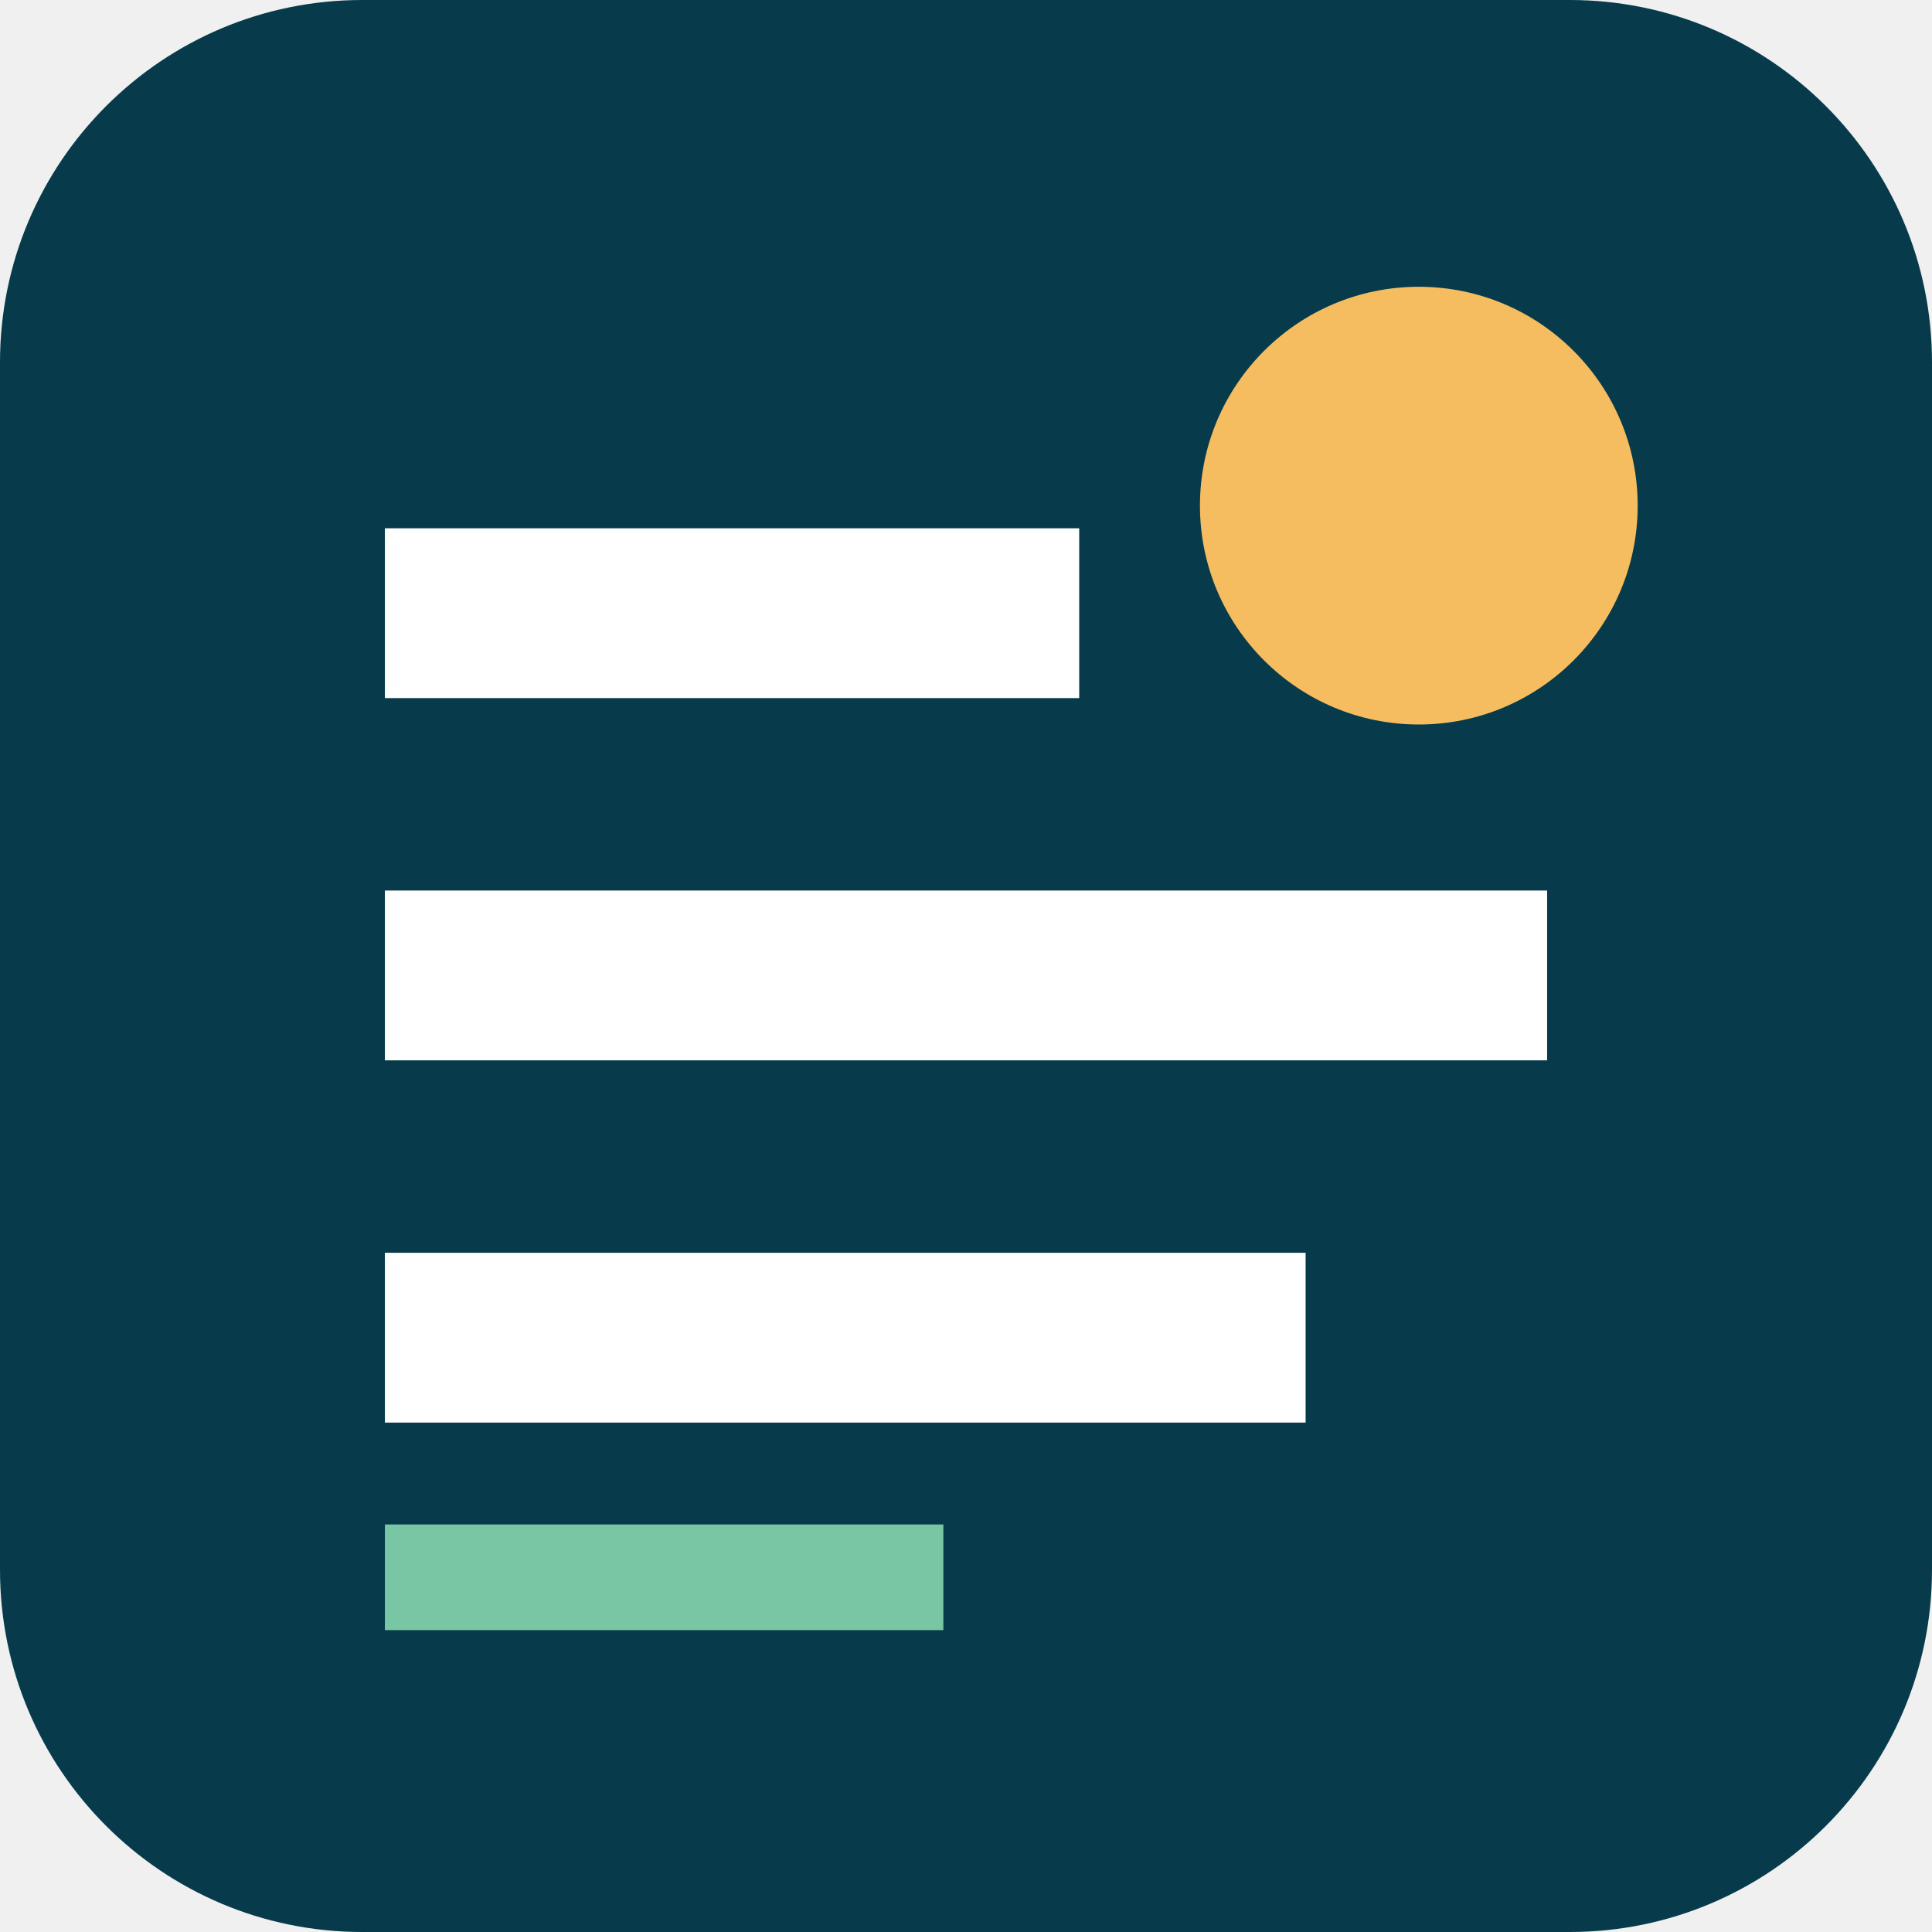
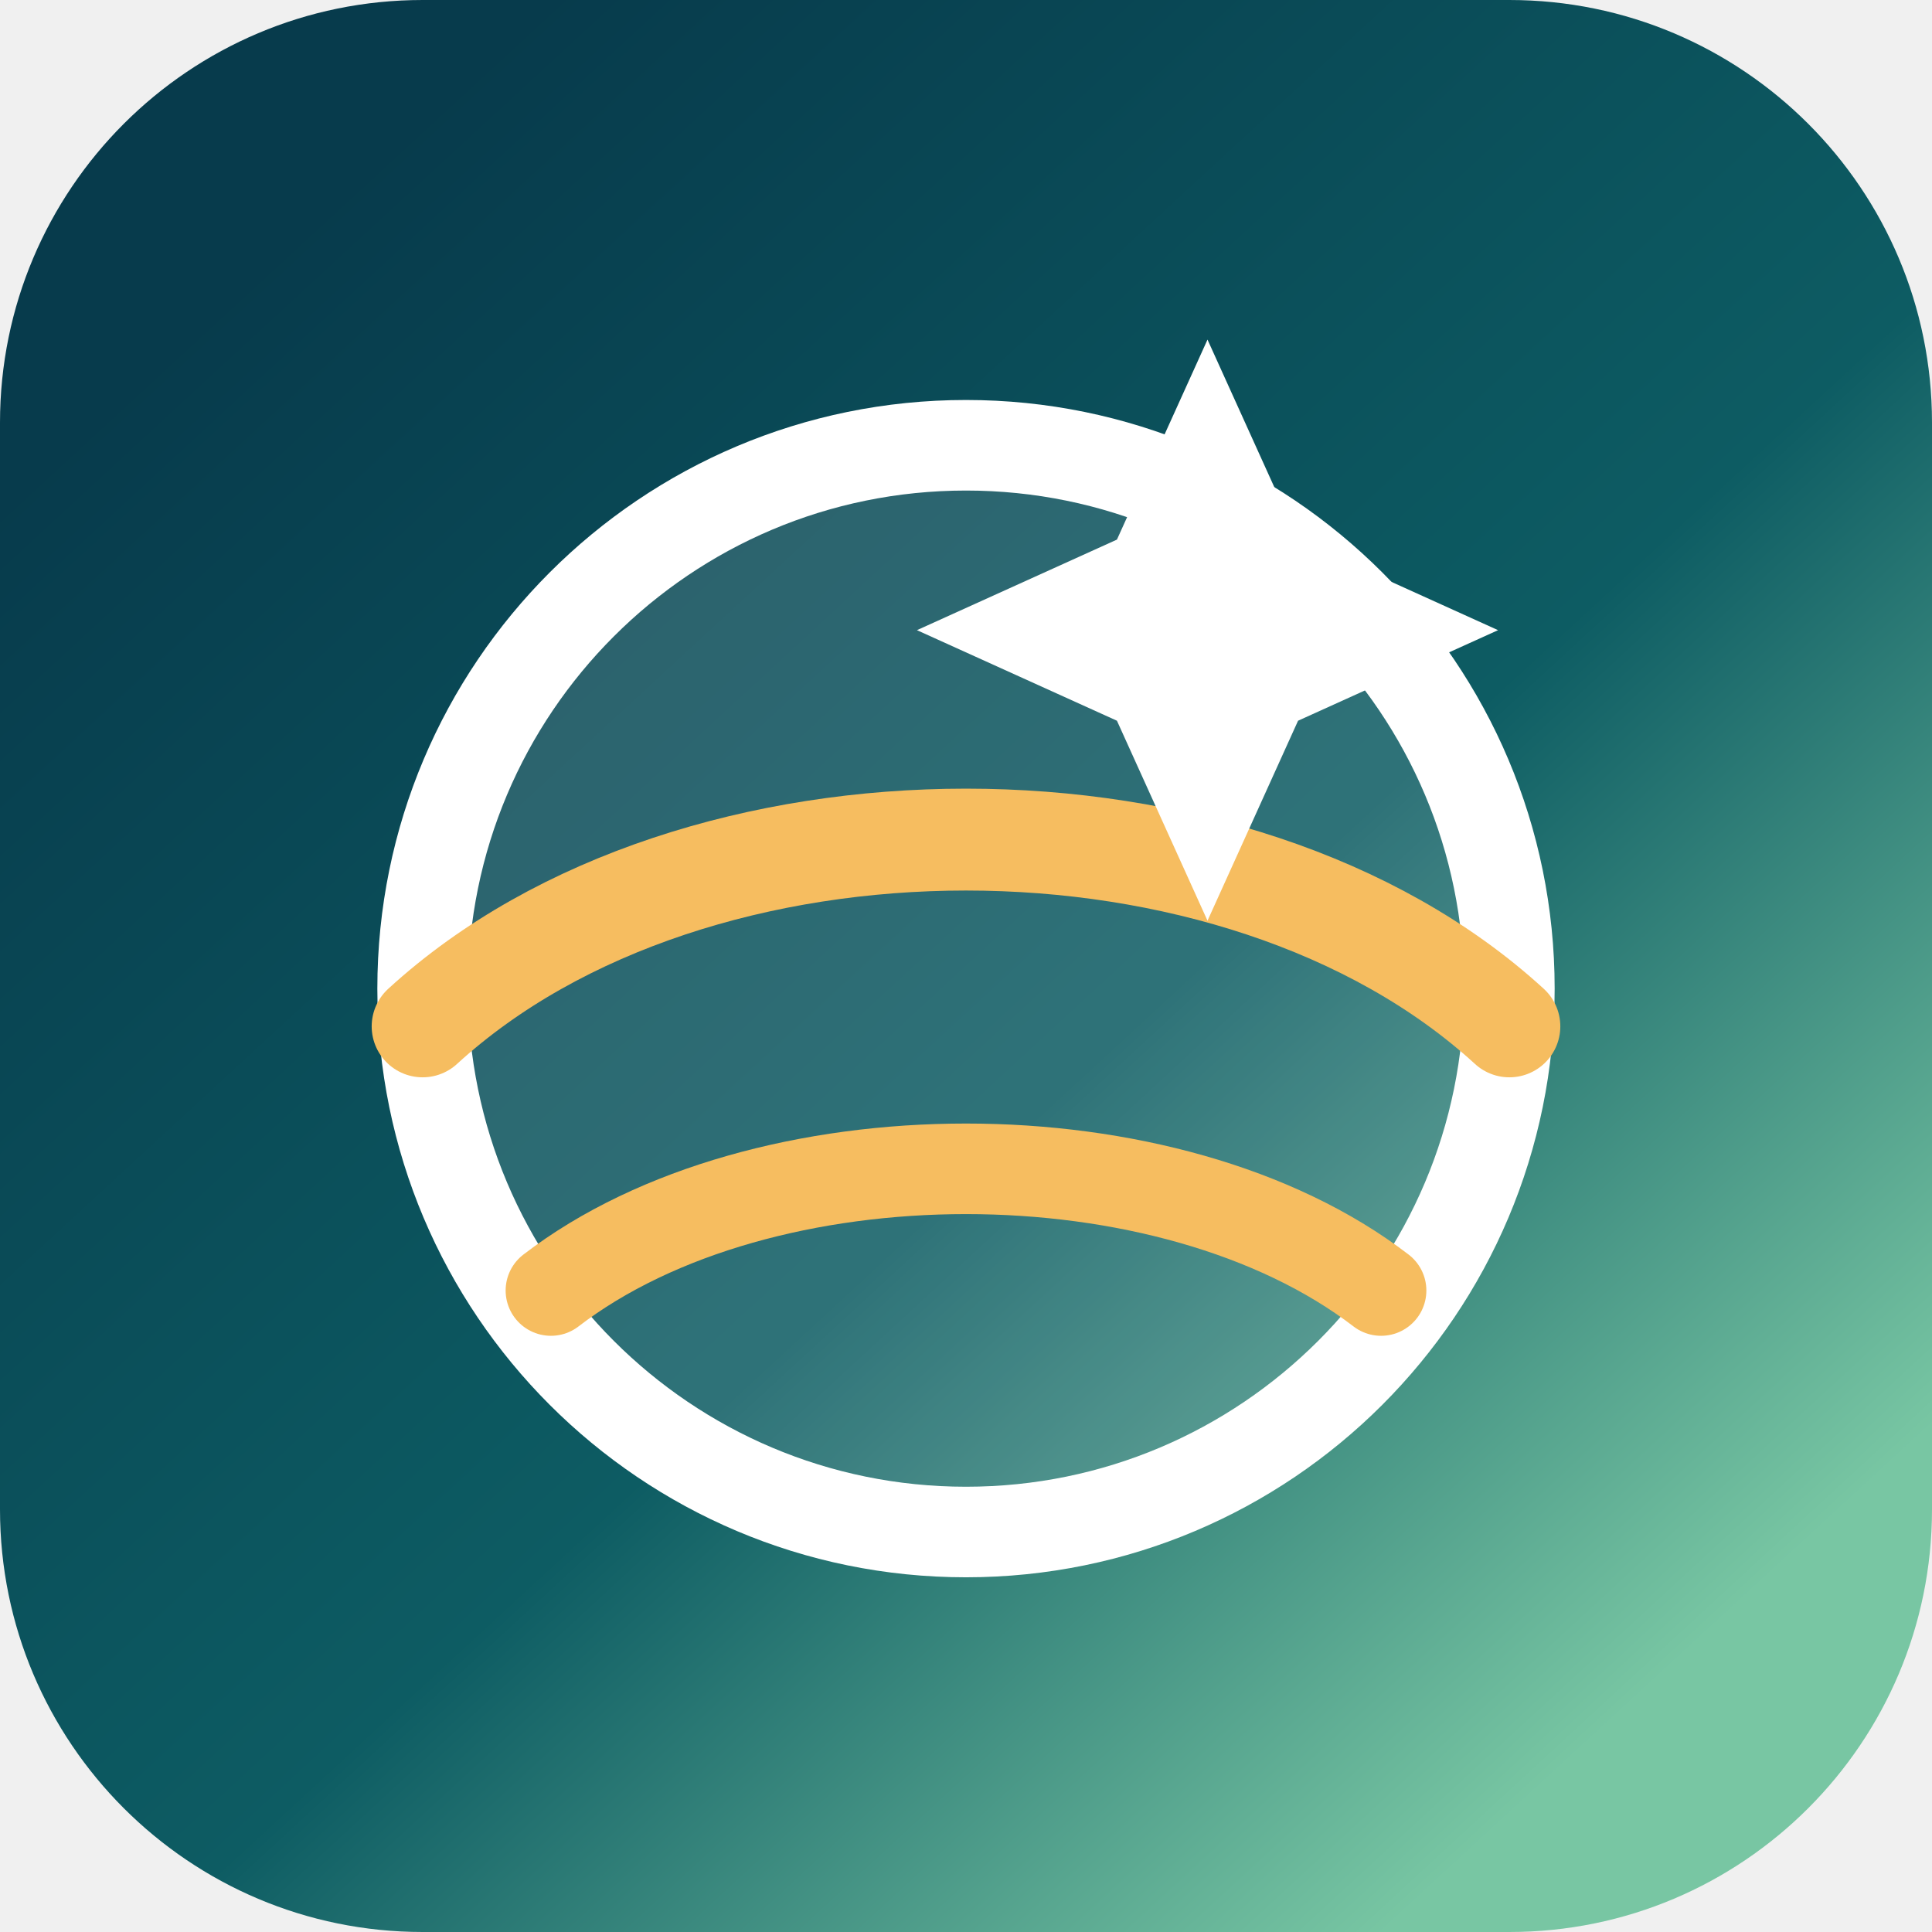
- <svg xmlns="http://www.w3.org/2000/svg" viewBox="0 0 512 512">
-   <rect width="512" height="512" rx="96" fill="#073b4c" />
-   <circle cx="376" cy="134" r="58" fill="#f6bd60" />
-   <path fill="#ffffff" d="M102 140h184v45H102zm0 96h308v45H102zm0 96h244v45H102z" />
-   <path fill="#78c6a3" d="M102 404h148v28H102z" />
+ <svg xmlns="http://www.w3.org/2000/svg" viewBox="0 0 512 512" role="img" aria-label="World news">
+   <defs>
+     <linearGradient id="bg" x1="74" y1="64" x2="432" y2="452" gradientUnits="userSpaceOnUse">
+       <stop stop-color="#073b4c" />
+       <stop offset="0.58" stop-color="#0d5c63" />
+       <stop offset="1" stop-color="#78c6a3" />
+     </linearGradient>
+   </defs>
+   <rect width="512" height="512" rx="112" fill="url(#bg)" />
+   <circle cx="256" cy="262" r="144" fill="#ffffff" fill-opacity="0.14" stroke="#fff" stroke-width="24" />
+   <path d="M112 272c72-66 216-66 288 0" fill="none" stroke="#f6bd60" stroke-linecap="round" stroke-width="27" />
+   <path d="M146 342c56-43 164-43 220 0" fill="none" stroke="#f6bd60" stroke-linecap="round" stroke-width="24" />
+   <path d="M320 90l24 53 53 24-53 24-24 53-24-53-53-24 53-24z" fill="#fff" />
</svg>
